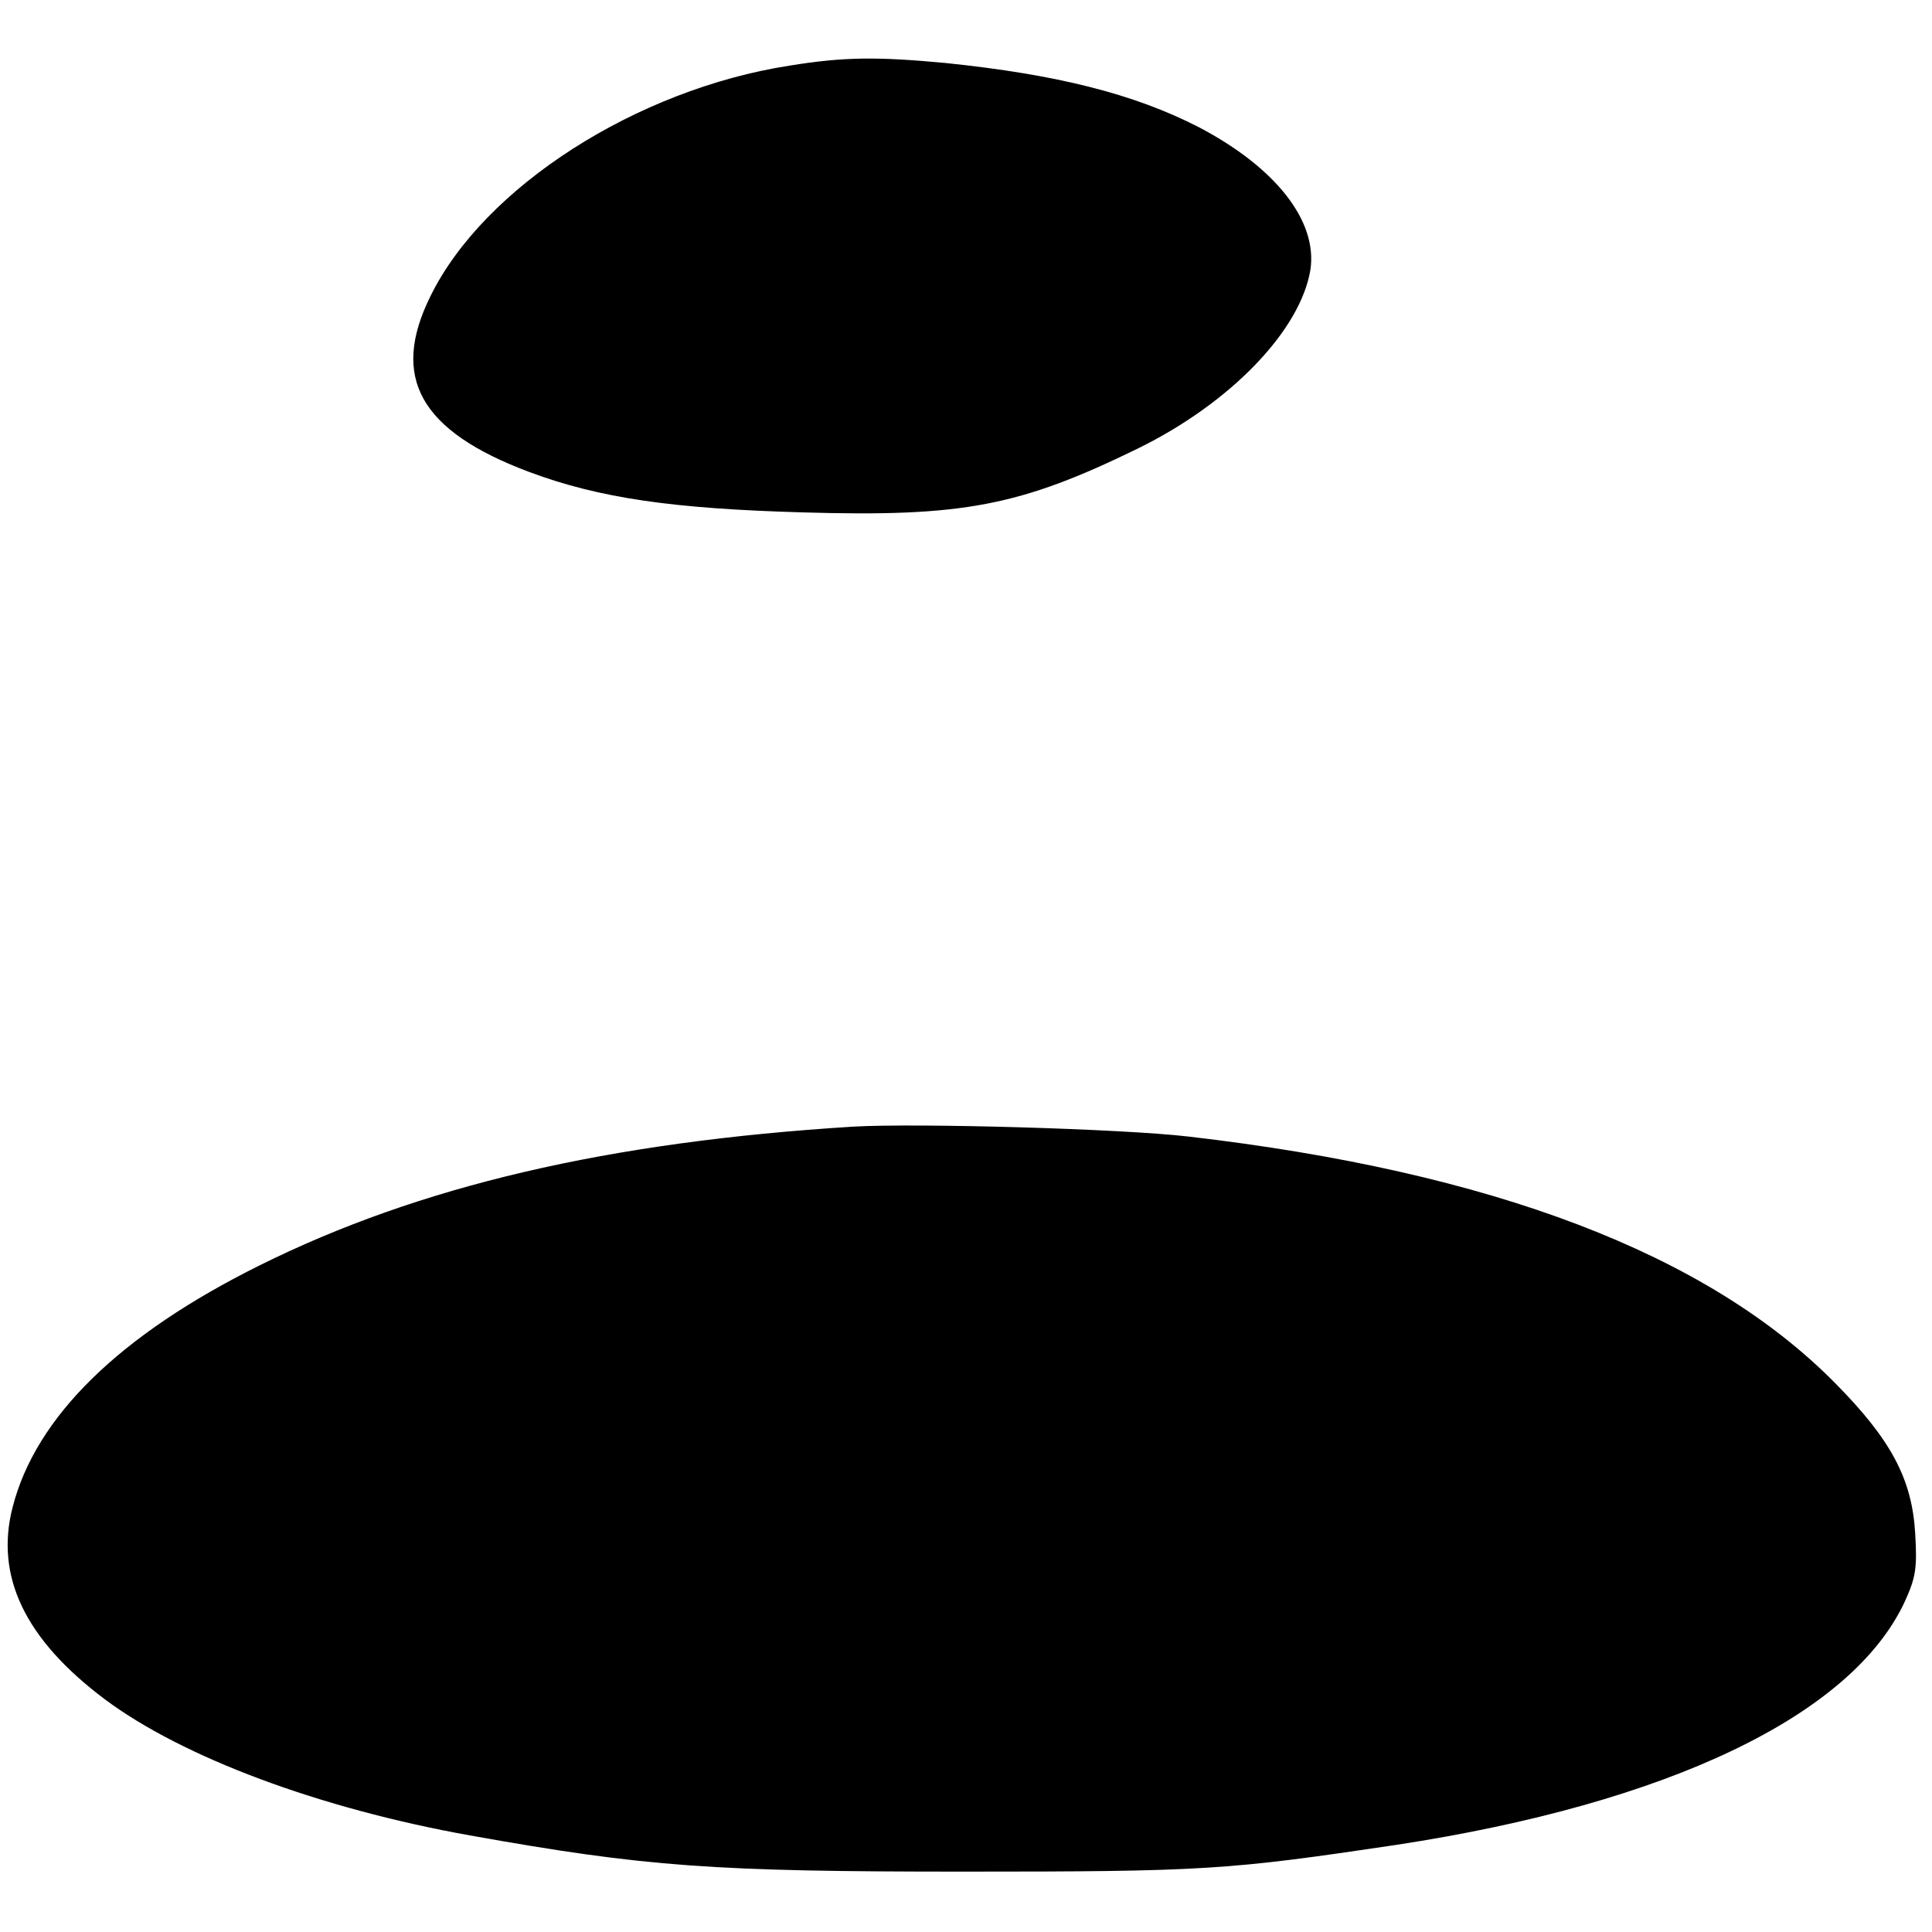
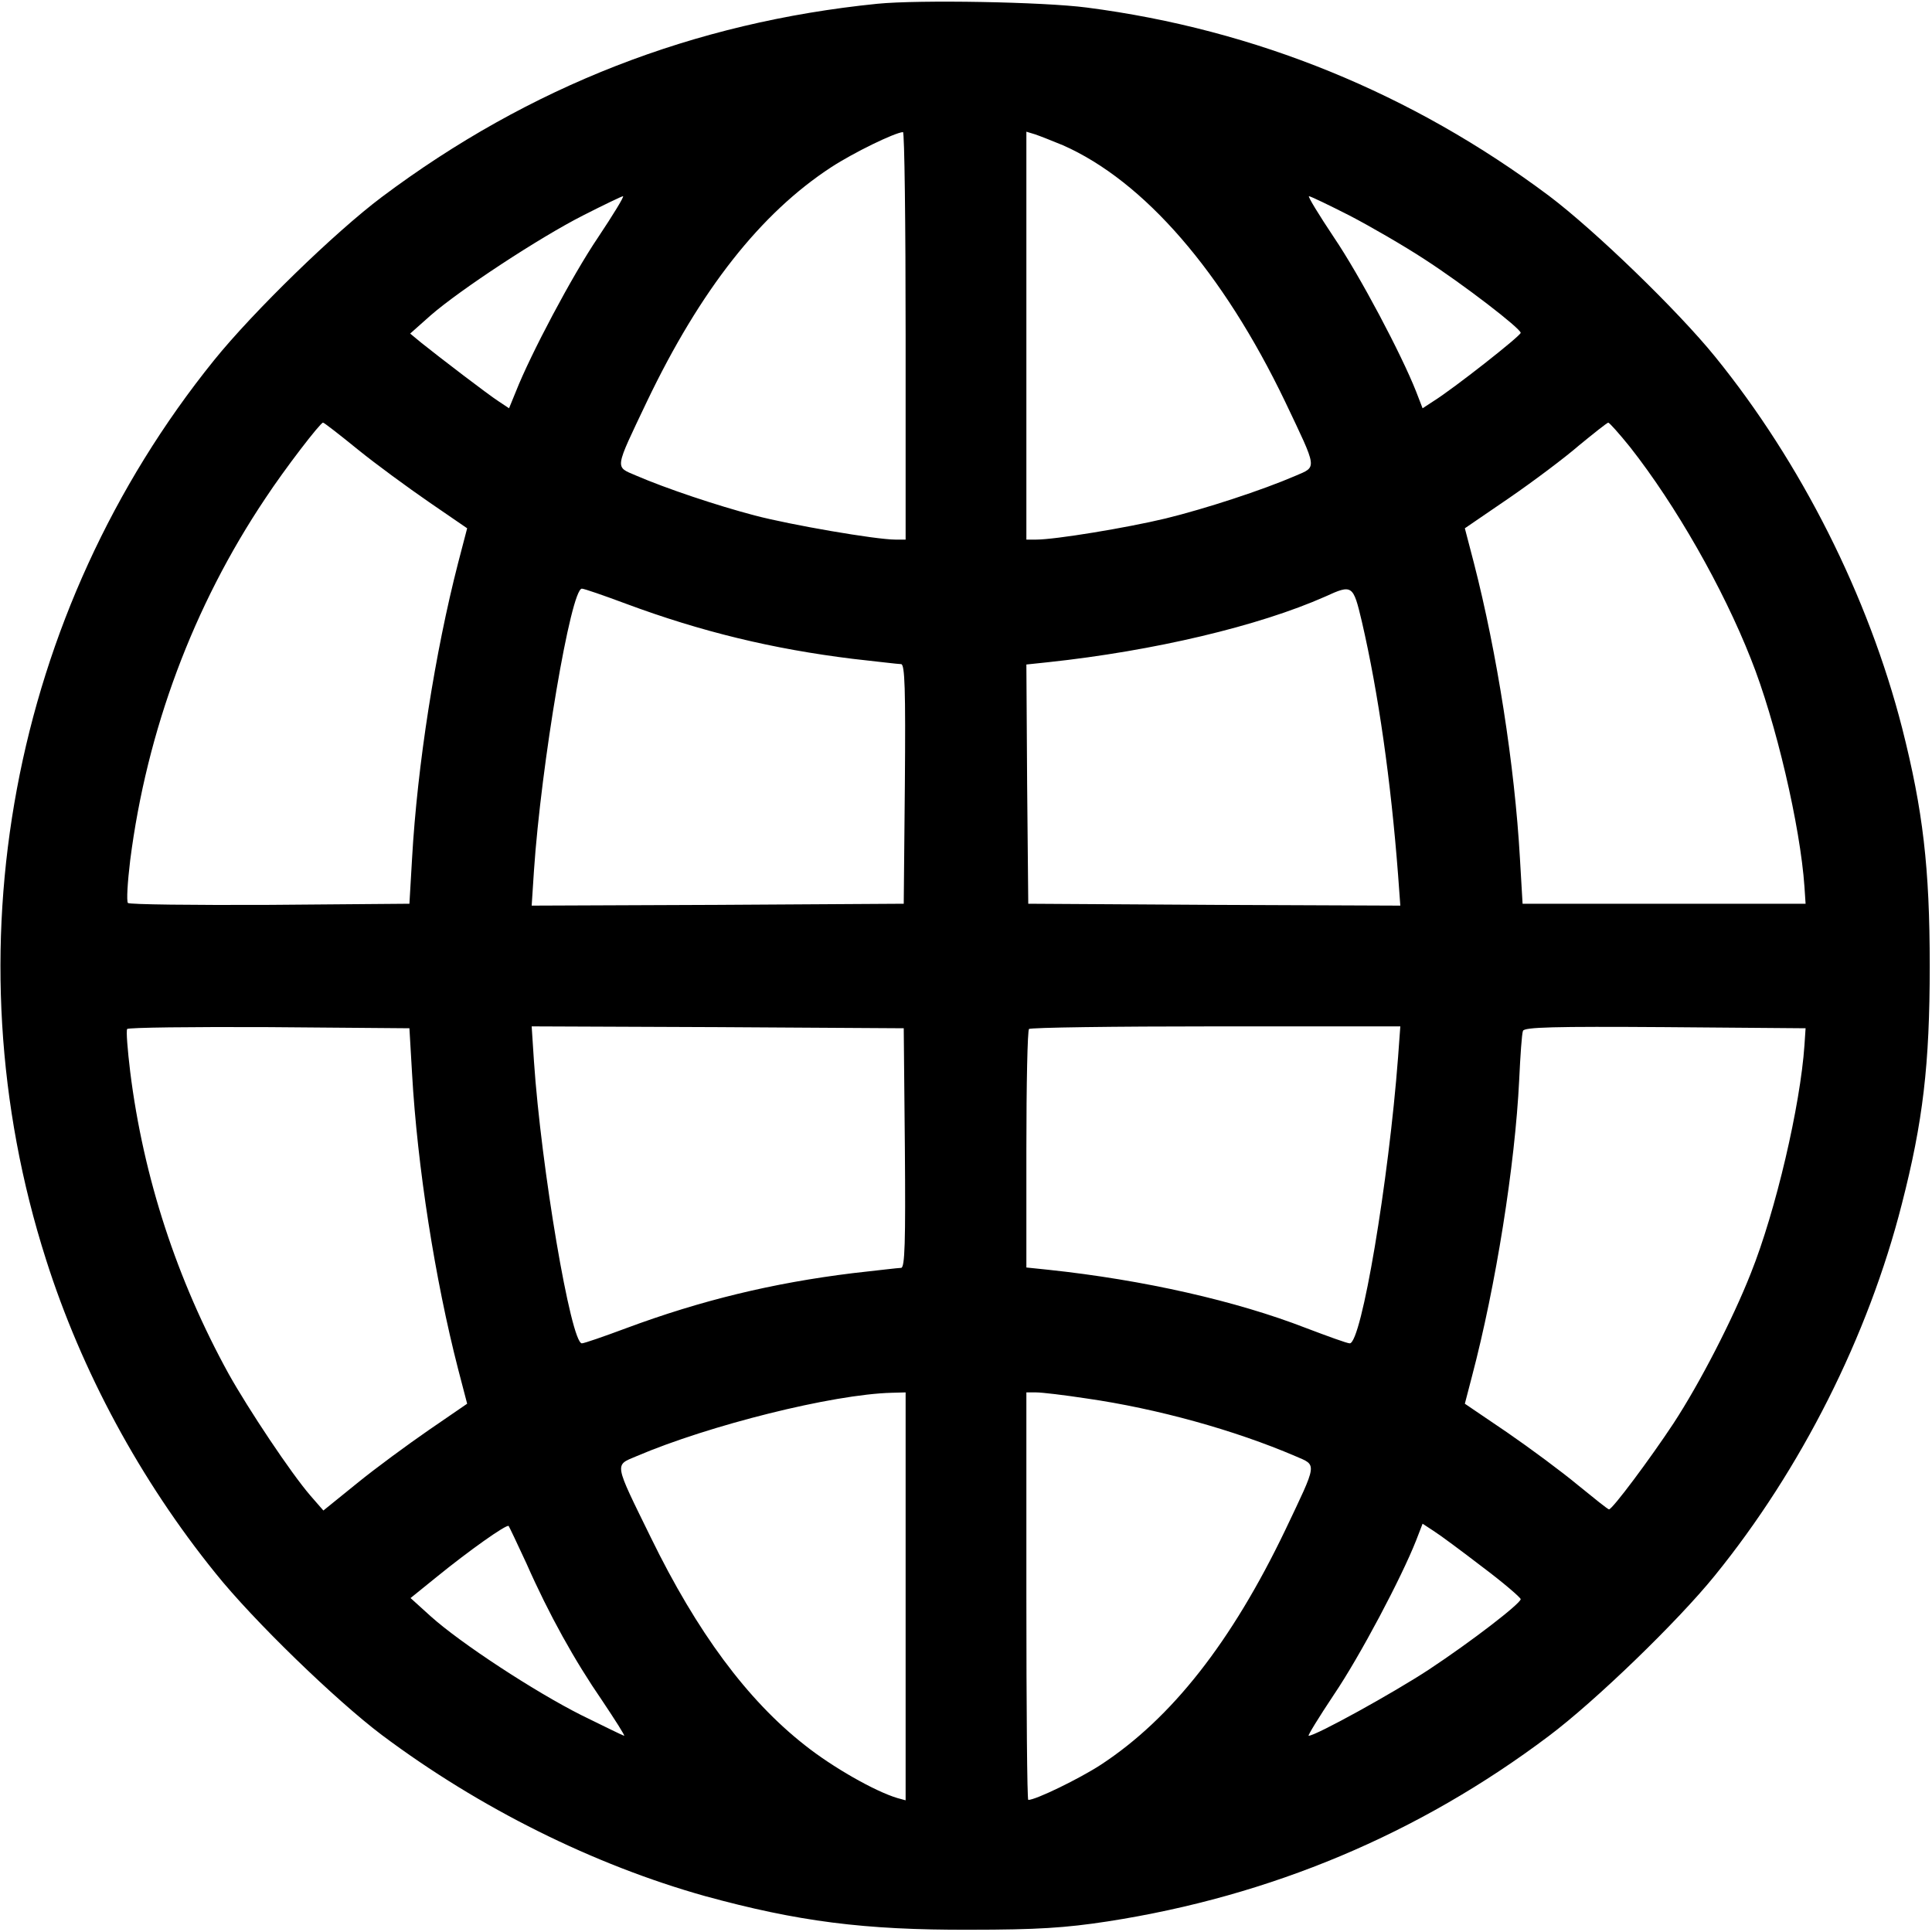
- <svg xmlns="http://www.w3.org/2000/svg" version="1.0" width="368pt" height="368pt" viewBox="0 0 368 368" preserveAspectRatio="xMidYMid meet">
-   <g transform="translate(0,368) scale(0.1,-0.1)" fill="#000000" stroke="none">
-     <path d="M1504 3555 c-291 -45 -582 -231 -684 -439 -77 -155 -20 -257 188 -335 134 -50 274 -70 522 -77 304 -9 413 12 638 122 177 87 309 225 328 340 14 93 -66 195 -213 272 -123 63 -269 100 -482 122 -128 12 -193 12 -297 -5z" />
-     <path d="M1625 1534 c-467 -29 -826 -113 -1130 -264 -268 -133 -427 -289 -471 -461 -34 -132 24 -252 176 -366 149 -111 410 -208 695 -259 335 -60 464 -69 940 -69 460 0 503 3 825 51 517 79 867 246 968 463 21 46 24 64 20 130 -6 104 -46 179 -153 287 -243 246 -653 402 -1230 469 -127 15 -520 26 -640 19z" />
+ <svg xmlns="http://www.w3.org/2000/svg" version="1.0" width="512pt" height="512pt" viewBox="0 0 512 512" preserveAspectRatio="xMidYMid meet">
+   <g transform="translate(0,512) scale(0.1,-0.1)" fill="#000000" stroke="none">
+     <path d="M2325 5110 c-486 -49 -922 -219 -1313 -512 -124 -93 -341 -304 -445 -433 -538 -667 -706 -1566 -445 -2383 94 -296 250 -585 449 -831 100 -125 319 -337 441 -429 259 -194 561 -344 857 -427 245 -67 420 -90 701 -89 179 0 254 5 365 22 433 67 825 232 1169 491 124 93 342 304 440 425 229 282 407 635 496 985 56 218 74 369 74 631 0 261 -18 413 -73 630 -90 351 -268 704 -496 985 -99 122 -318 334 -440 426 -362 271 -777 441 -1225 499 -115 15 -444 21 -555 10z m75 -880 l0 -540 -27 0 c-52 0 -278 39 -373 64 -99 26 -234 71 -315 106 -56 24 -57 14 29 195 142 297 302 500 489 622 60 39 167 91 190 93 4 0 7 -243 7 -540z m417 505 c215 -95 424 -336 589 -680 86 -181 85 -171 27 -196 -88 -38 -238 -87 -344 -113 -104 -25 -293 -56 -343 -56 l-26 0 0 541 0 540 23 -7 c12 -4 45 -17 74 -29z m-1232 -244 c-69 -102 -179 -310 -218 -409 l-18 -44 -27 18 c-28 18 -156 116 -206 156 l-29 24 54 48 c78 68 288 206 404 265 55 28 103 51 106 51 4 0 -26 -49 -66 -109z m1991 58 c54 -28 144 -80 199 -116 105 -68 254 -183 255 -195 0 -8 -178 -148 -231 -181 l-29 -19 -17 44 c-39 99 -149 307 -218 409 -40 60 -70 109 -66 109 4 0 52 -23 107 -51z m-2628 -620 c48 -39 133 -101 188 -139 l102 -70 -24 -92 c-61 -237 -108 -536 -122 -783 l-7 -120 -369 -3 c-204 -1 -373 1 -377 5 -4 5 -1 55 6 113 44 344 167 674 358 959 52 79 146 201 153 201 3 0 44 -32 92 -71z m3372 6 c121 -154 246 -373 320 -561 66 -165 131 -444 142 -604 l3 -45 -375 0 -375 0 -7 120 c-14 247 -61 546 -122 783 l-24 92 117 80 c64 44 148 107 186 140 39 32 73 59 77 60 3 0 29 -29 58 -65z m-2661 -415 c199 -74 389 -120 601 -146 63 -7 121 -14 128 -14 10 0 12 -67 10 -317 l-3 -318 -493 -3 -493 -2 6 92 c19 282 98 748 127 748 6 0 58 -18 117 -40z m1950 -47 c44 -190 77 -423 96 -671 l6 -82 -493 2 -493 3 -3 317 -2 317 57 6 c281 30 559 96 735 174 72 33 74 31 97 -66z m-2517 -1198 c14 -247 61 -546 122 -783 l24 -92 -102 -70 c-55 -38 -141 -101 -190 -141 l-89 -72 -34 39 c-52 60 -165 230 -217 323 -137 249 -226 520 -261 801 -7 58 -11 108 -8 113 2 4 172 6 376 5 l372 -3 7 -120z m1306 -197 c2 -251 0 -318 -10 -318 -7 0 -65 -7 -128 -14 -212 -26 -402 -72 -601 -146 -59 -22 -111 -40 -117 -40 -29 0 -108 466 -127 748 l-6 92 493 -2 493 -3 3 -317z m1307 240 c-25 -329 -97 -758 -128 -758 -7 0 -59 19 -117 41 -183 71 -428 127 -682 154 l-58 6 0 313 c0 172 3 316 7 319 3 4 226 7 495 7 l489 0 -6 -82z m1077 32 c-11 -160 -76 -439 -142 -604 -48 -122 -135 -291 -205 -398 -62 -94 -162 -228 -171 -228 -3 0 -39 29 -82 64 -42 35 -127 98 -188 140 l-112 76 19 73 c63 239 114 559 125 785 3 64 7 123 10 130 3 10 83 12 376 10 l373 -3 -3 -45z m-2382 -1461 l0 -540 -22 6 c-60 18 -172 82 -245 140 -153 120 -286 300 -408 550 -99 202 -97 191 -38 216 192 82 520 164 676 168 l37 1 0 -541z m479 525 c188 -27 393 -84 554 -153 58 -25 59 -15 -27 -196 -142 -296 -301 -499 -489 -622 -57 -37 -172 -93 -192 -93 -3 0 -5 243 -5 540 l0 540 26 0 c15 0 74 -7 133 -16z m-1484 -437 c60 -136 128 -258 201 -364 34 -51 61 -93 58 -93 -2 0 -53 25 -114 55 -123 62 -319 190 -399 262 l-53 48 68 55 c86 70 186 141 192 136 2 -3 23 -47 47 -99z m2534 -10 c56 -42 101 -81 101 -85 -1 -12 -129 -111 -244 -187 -93 -61 -299 -175 -318 -175 -3 0 27 49 67 109 69 102 179 310 218 409 l17 44 29 -19 c16 -10 74 -53 130 -96z" />
  </g>
</svg>
